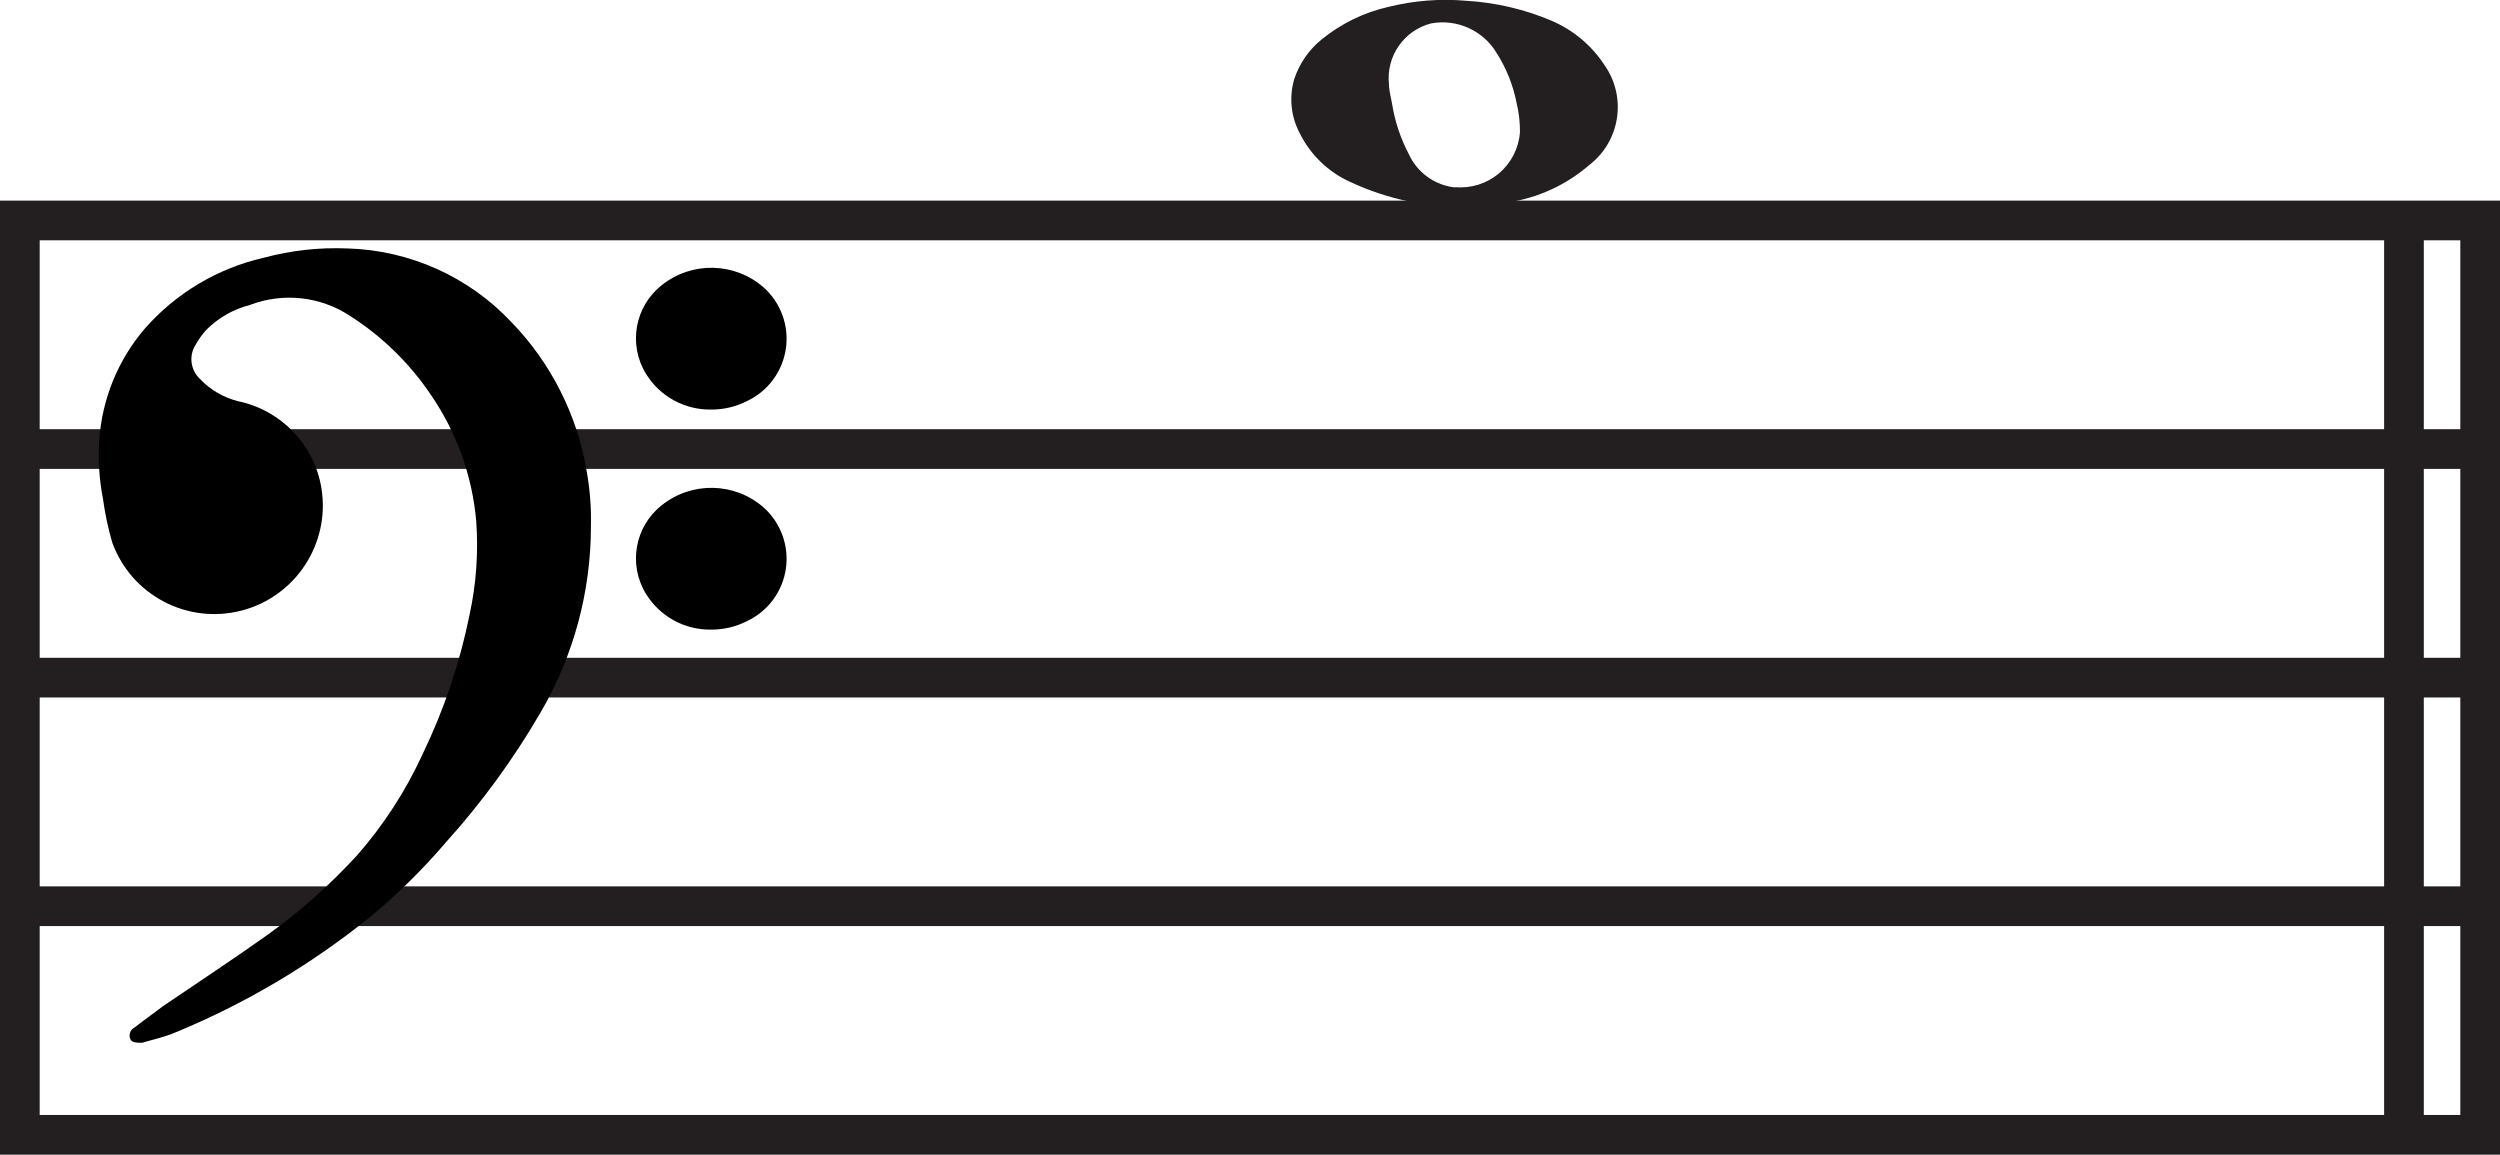
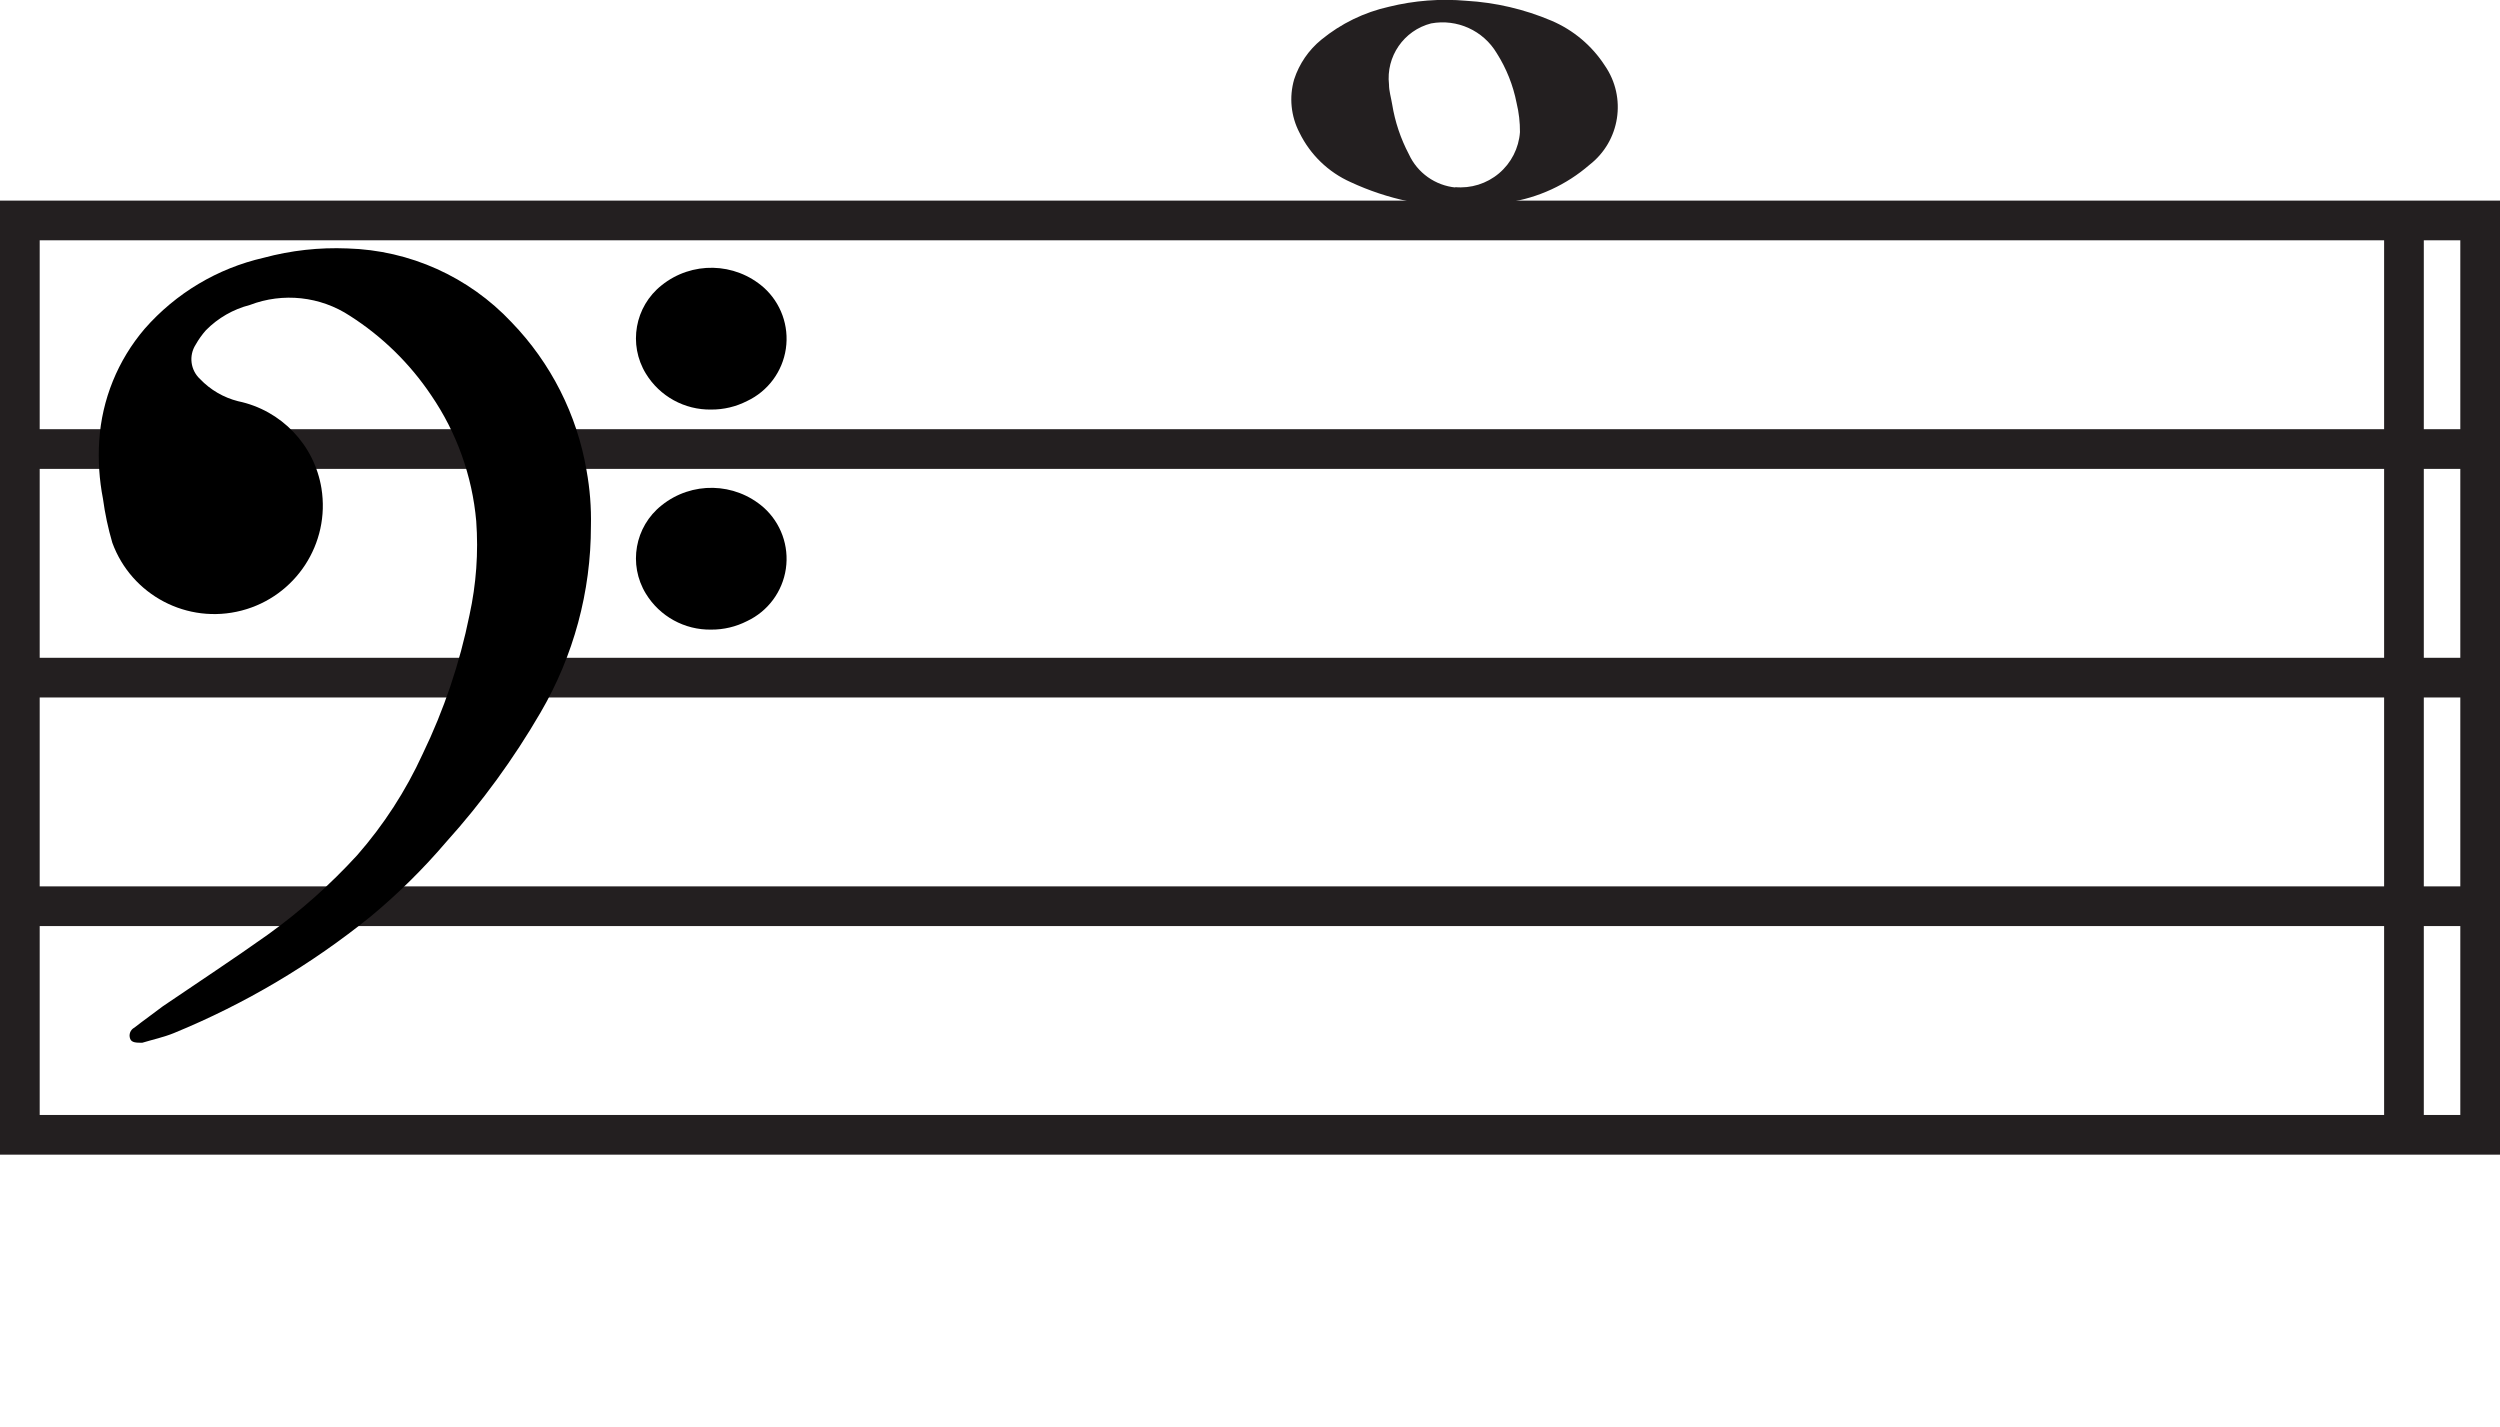
- <svg xmlns="http://www.w3.org/2000/svg" viewBox="0 0 125.99 58.19">
+ <svg xmlns="http://www.w3.org/2000/svg" viewBox="0 0 125.99 71.87">
  <defs>
    <style>.cls-1,.cls-2{fill:#231f20;}.cls-2,.cls-3{stroke:#231f20;stroke-miterlimit:10;stroke-width:2px;}.cls-3{fill:none;}</style>
  </defs>
  <g id="Layer_2" data-name="Layer 2">
    <g id="Layer_1-2" data-name="Layer 1">
      <path class="cls-1" d="M74,10.43a13.45,13.45,0,0,1-5.93-1.25,5.25,5.25,0,0,1-2.58-2.49A3.63,3.63,0,0,1,65.22,4,4.3,4.3,0,0,1,66.59,2,8.19,8.19,0,0,1,70,.34a11.89,11.89,0,0,1,3.9-.3,12.9,12.9,0,0,1,4.28,1,6,6,0,0,1,2.7,2.27,3.68,3.68,0,0,1-.78,5A8.1,8.1,0,0,1,76,10.2C75.25,10.33,74.46,10.38,74,10.43Zm-.68-1a3,3,0,0,0,3.28-2.77,6.09,6.09,0,0,0-.17-1.47,7.29,7.29,0,0,0-1-2.51,3.18,3.18,0,0,0-3.31-1.5A2.85,2.85,0,0,0,70,4.26c0,.32.1.64.16,1A8.21,8.21,0,0,0,71,7.77,2.9,2.9,0,0,0,73.36,9.45Z" />
      <line class="cls-2" x1="1" y1="22.63" x2="124.99" y2="22.63" />
      <line class="cls-2" x1="1" y1="34.15" x2="124.99" y2="34.15" />
      <line class="cls-2" x1="1" y1="45.67" x2="124.99" y2="45.67" />
      <rect class="cls-3" x="1" y="11.11" width="123.99" height="46.08" />
      <line class="cls-2" x1="121.15" y1="11.11" x2="121.15" y2="57.19" />
      <path d="M29.78,26.51a18.6,18.6,0,0,1-2.54,9.4,39.11,39.11,0,0,1-4.76,6.53,31.13,31.13,0,0,1-3.79,3.74,39.73,39.73,0,0,1-9.92,5.88c-.51.21-1.07.33-1.6.49h0c-.29,0-.54,0-.61-.2a.45.45,0,0,1,.21-.56c.47-.37,1-.74,1.44-1.08,1.76-1.2,3.55-2.37,5.29-3.61a29.34,29.34,0,0,0,4.5-4A21,21,0,0,0,21.3,38a29.61,29.61,0,0,0,2.36-7A16.55,16.55,0,0,0,24,26.26a13.31,13.31,0,0,0-2.27-6.34,14,14,0,0,0-4.09-4,5.56,5.56,0,0,0-5.05-.55,4.78,4.78,0,0,0-2.21,1.27,4.2,4.2,0,0,0-.52.73,1.36,1.36,0,0,0,.22,1.73A4,4,0,0,0,12,20.22a5.36,5.36,0,0,1,4.2,4.39A5.47,5.47,0,0,1,5.66,27.35a15,15,0,0,1-.47-2.21A11.51,11.51,0,0,1,5,22.21a9.64,9.64,0,0,1,2.29-5.64,11.33,11.33,0,0,1,6-3.58,14,14,0,0,1,4.22-.47,11.81,11.81,0,0,1,8.27,3.72,14.17,14.17,0,0,1,3.78,7.47A13.8,13.8,0,0,1,29.78,26.51Z" />
      <path d="M35.84,20.64a3.78,3.78,0,0,1-3.29-1.81,3.41,3.41,0,0,1,.79-4.45,4,4,0,0,1,5.15.11,3.47,3.47,0,0,1-.84,5.72A3.92,3.92,0,0,1,35.84,20.64Z" />
      <path d="M35.84,31.73a3.78,3.78,0,0,1-3.29-1.81,3.41,3.41,0,0,1,.79-4.45,4,4,0,0,1,5.15.11,3.47,3.47,0,0,1-.84,5.72A3.92,3.92,0,0,1,35.84,31.73Z" />
    </g>
  </g>
</svg>
